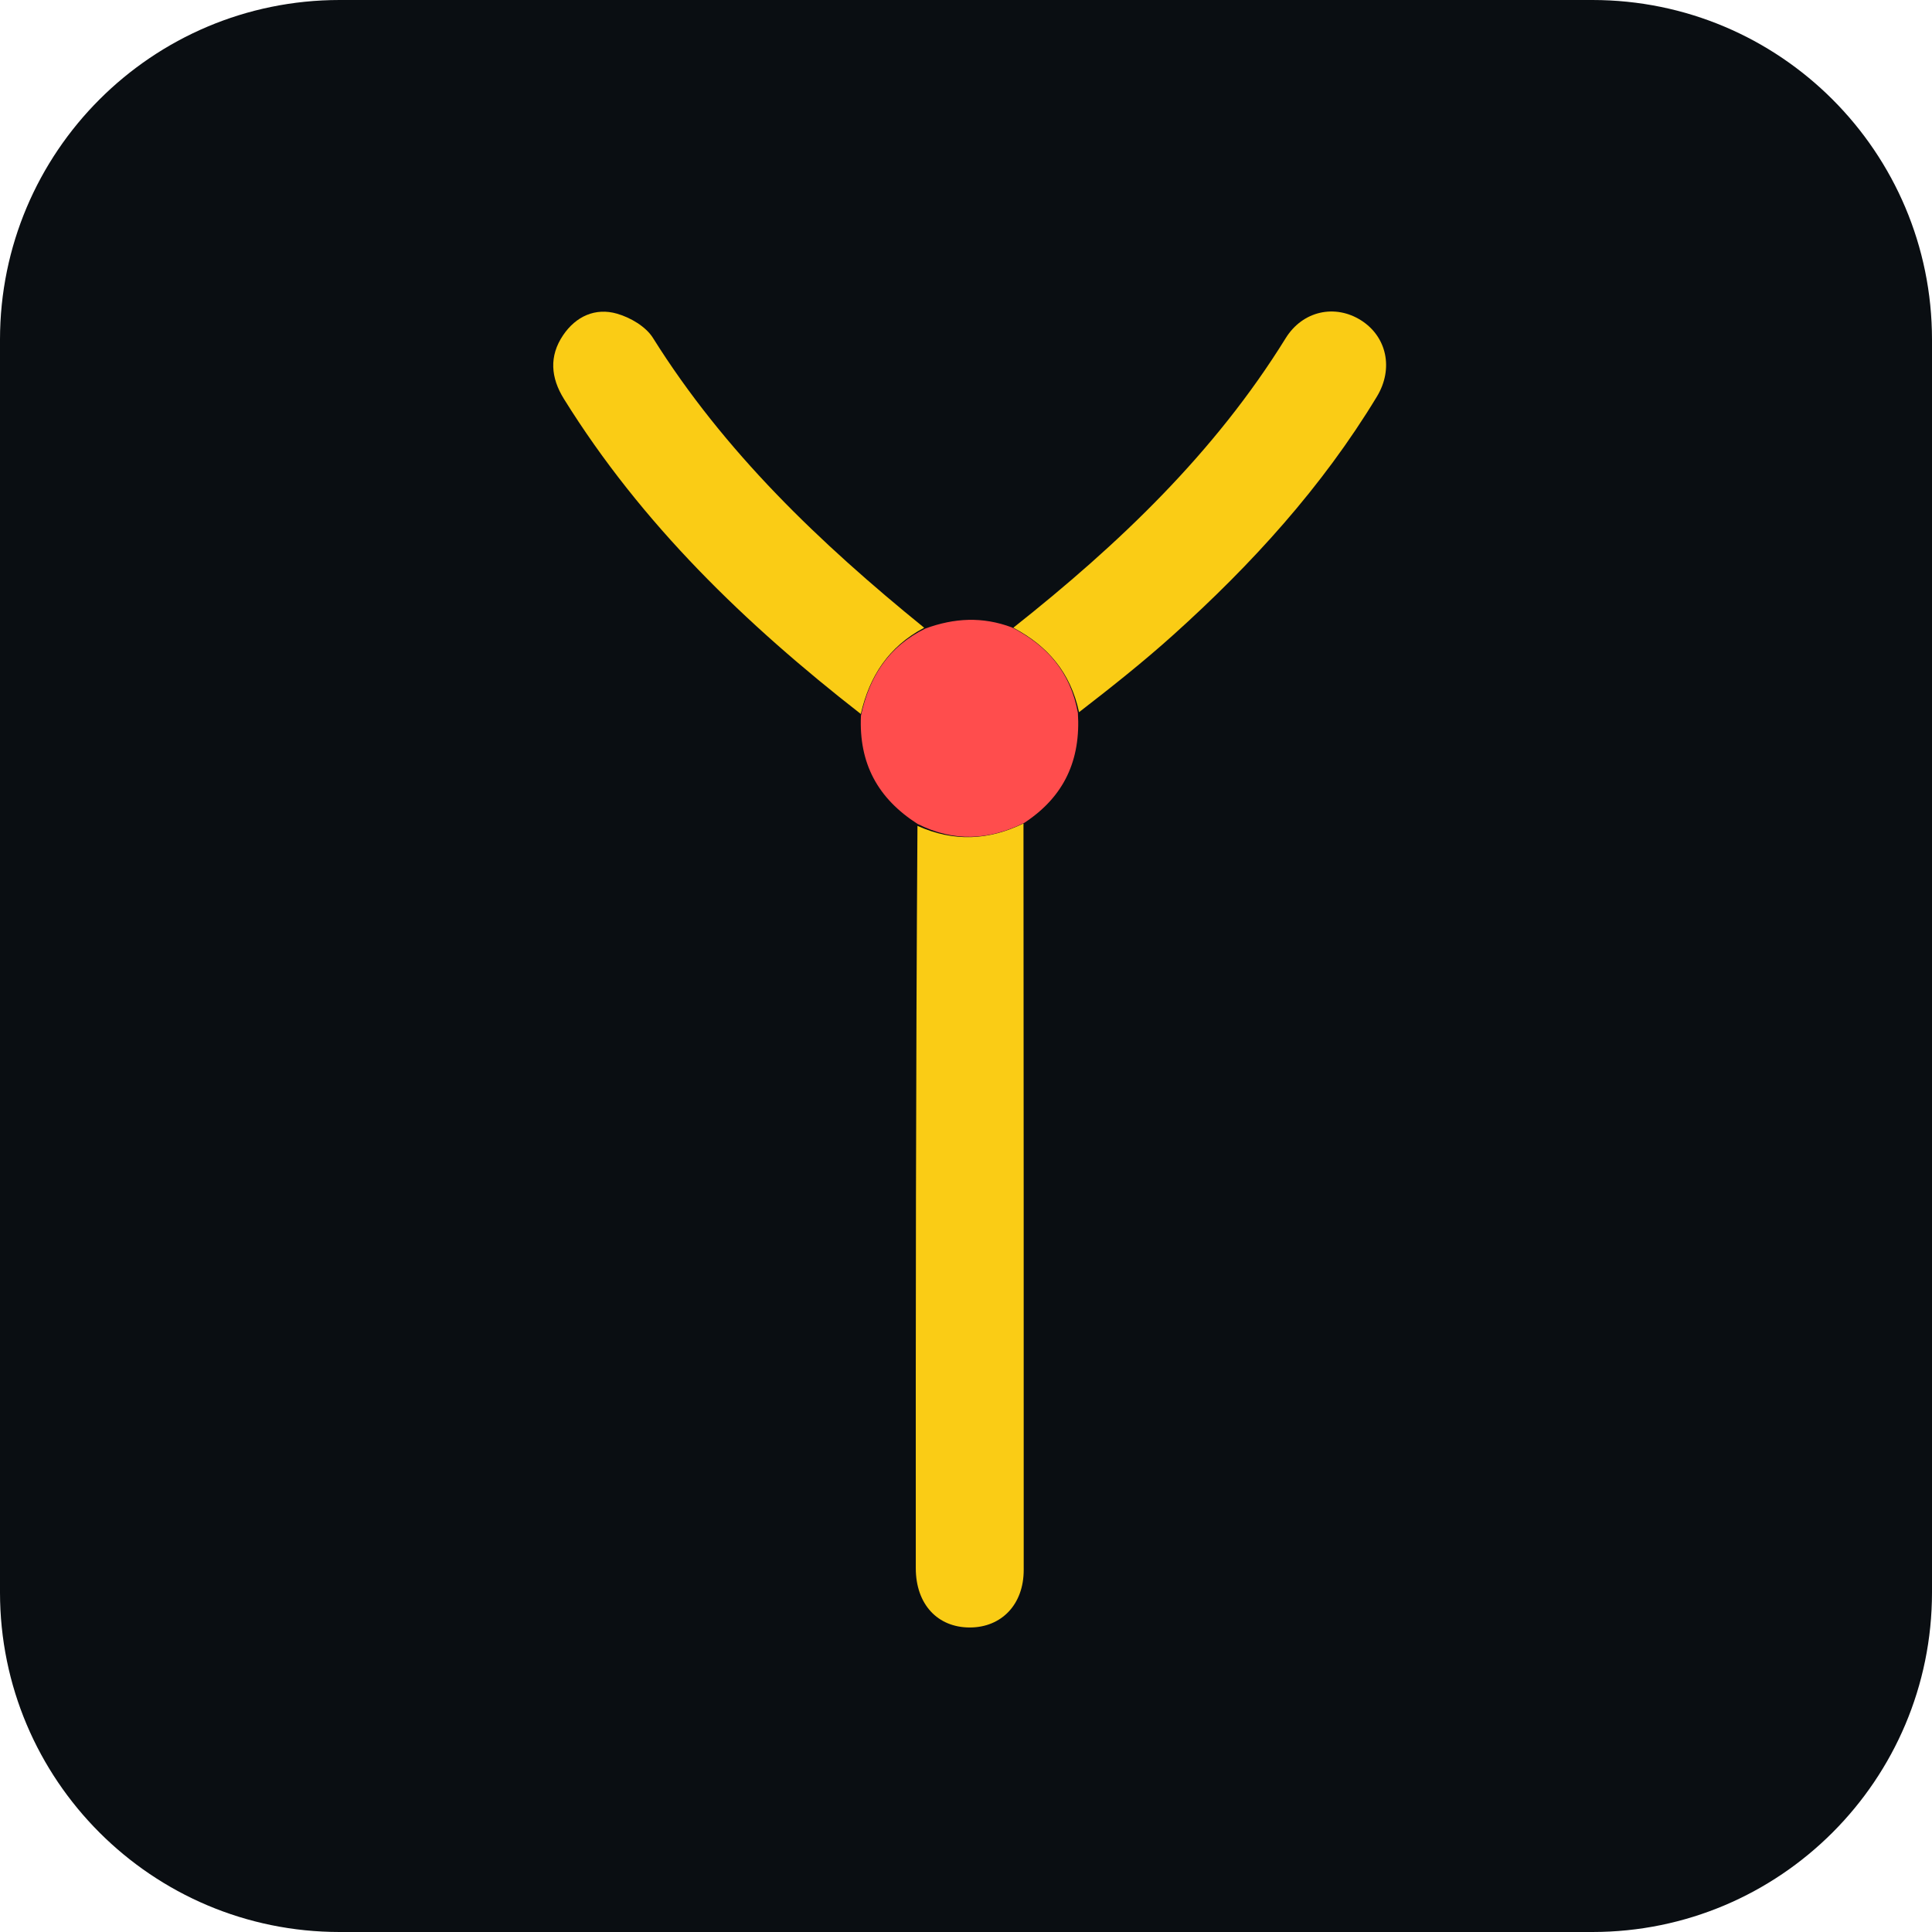
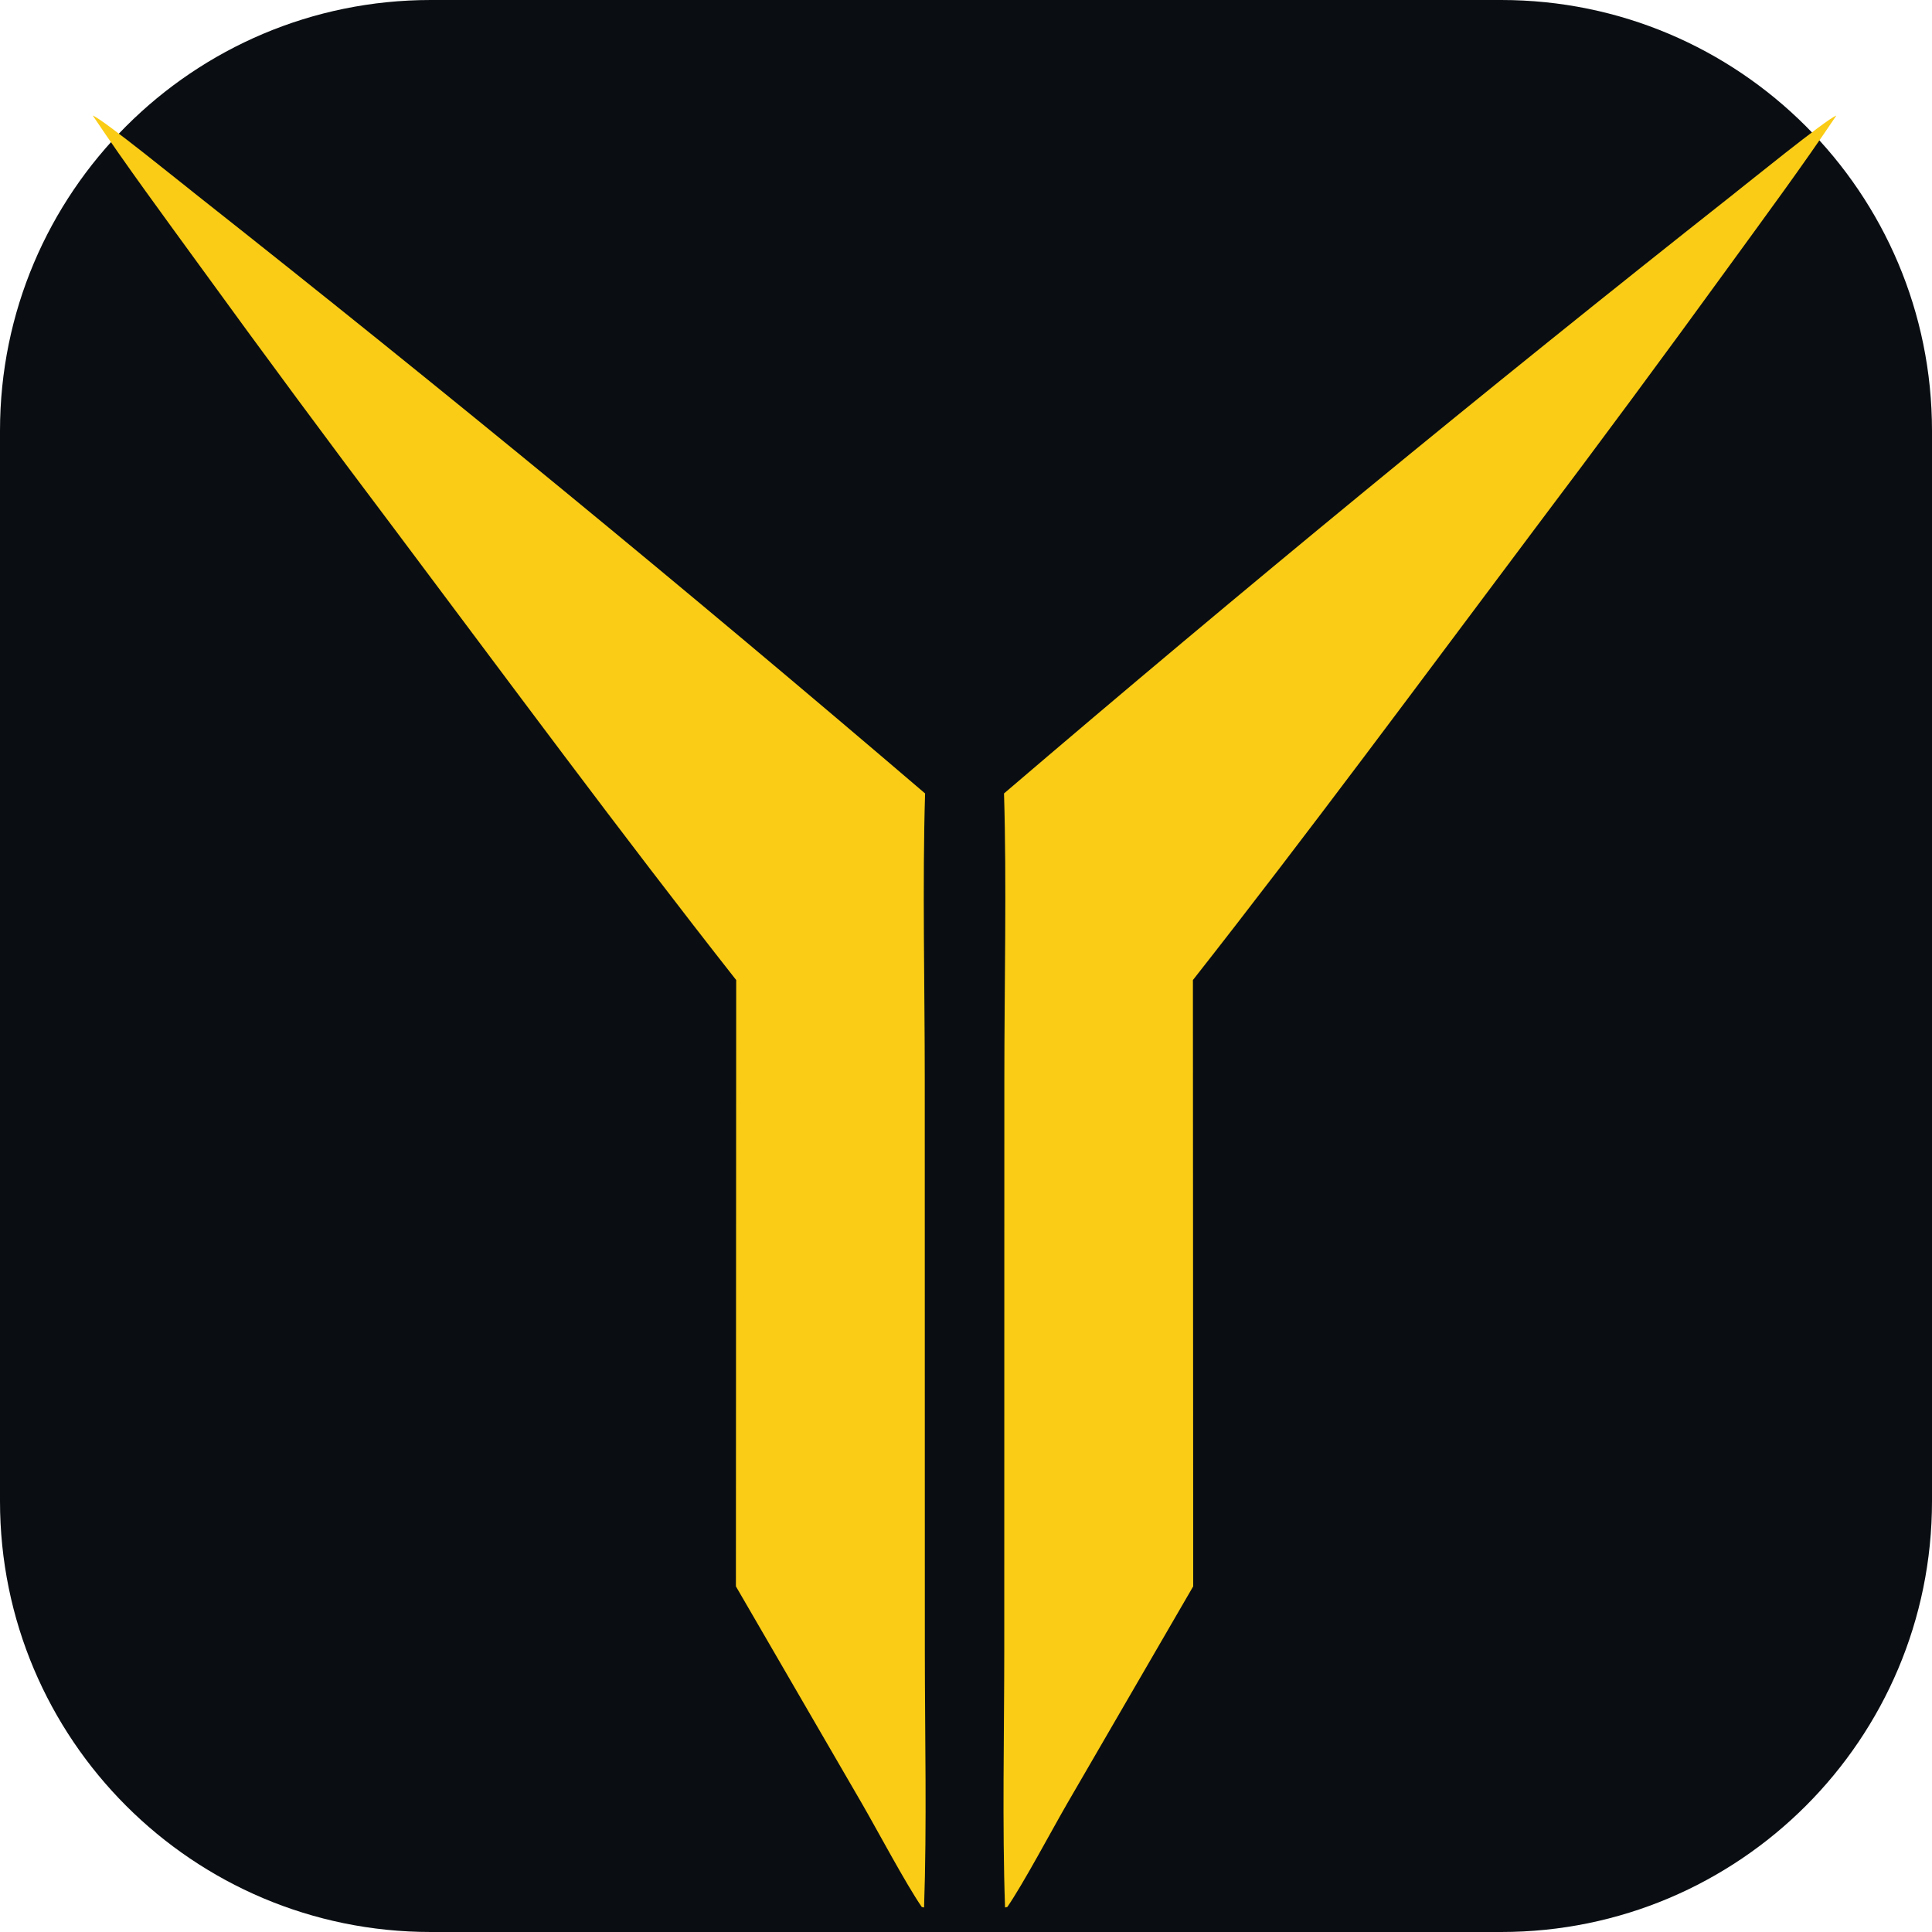
- <svg xmlns="http://www.w3.org/2000/svg" width="32" height="32" viewBox="0 0 512 512" fill="none">
-   <rect width="512" height="512" rx="90" fill="#0A0E12" />
-   <path fill="#FACC15" d="M271.233,218.224 C271.264,284.173 271.323,350.121 271.293,416.07 C271.289,425.227 265.389,431.29 257.017,431.3 C248.47,431.309 242.7,425.148 242.695,415.605 C242.665,350.155 242.697,284.706 243.137,218.863 C252.83,223.202 262.049,222.684 271.233,218.224z" />
-   <path fill="#FACC15" d="M228.125,189.213 C197.602,165.427 170.038,138.858 149.443,105.712 C145.955,100.099 145.474,94.404 149.217,88.852 C152.61,83.819 157.789,81.471 163.53,83.13 C167.066,84.151 171.15,86.534 173.028,89.533 C191.956,119.77 217.254,143.912 244.919,166.36 C235.464,171.356 230.404,179.239 228.125,189.213z" />
-   <path fill="#FACC15" d="M268.529,166.358 C296.365,144.336 321.842,120.12 340.711,89.634 C345.241,82.317 353.859,80.54 360.721,84.907 C367.5,89.22 369.371,97.697 364.9,105.085 C350.366,129.095 331.677,149.602 310.912,168.278 C302.995,175.4 294.638,182.032 285.961,188.736 C283.701,178.21 277.62,171.139 268.529,166.358z" />
-   <path fill="#FF4D4D" d="M268.163,166.272 C277.62,171.139 283.701,178.21 285.652,188.902 C286.443,201.394 282.047,211.109 271.464,218.052 C262.049,222.684 252.83,223.202 243.169,218.347 C232.609,211.588 227.576,202.297 228.161,189.645 C230.404,179.239 235.464,171.356 245.221,166.573 C252.901,163.762 260.337,163.342 268.163,166.272z" />
+ <svg xmlns="http://www.w3.org/2000/svg" width="32" height="32" viewBox="310 110 305 305" fill="none">
+   <rect x="310" y="110" width="305" height="305" rx="68" fill="#0A0E12" />
+   <path d="M324.645 128.243C326.245 128.816 338.911 139.108 341.313 140.989C380.166 171.663 418.416 203.092 456.042 235.259C455.606 249.463 455.993 265.963 455.989 280.356L456.002 370.545C456.004 383.669 456.336 398.162 455.879 411.129L455.518 411.048C453.001 407.401 448.515 398.95 446.072 394.723L426.176 360.435L426.221 264.719C408.136 241.715 389.974 217.123 372.396 193.687C361.978 179.871 351.689 165.959 341.53 151.952C335.908 144.212 329.956 136.162 324.645 128.243Z" fill="#FACC15" />
+   <path d="M599.898 128.243C598.299 128.816 585.633 139.108 583.23 140.989C544.377 171.663 506.127 203.092 468.501 235.259C468.937 249.463 468.55 265.963 468.554 280.356L468.541 370.545C468.539 383.669 468.207 398.162 468.665 411.129L469.025 411.048C471.542 407.401 476.028 398.95 478.471 394.723L498.368 360.435L498.322 264.719C516.407 241.715 534.569 217.123 552.147 193.687C562.565 179.871 572.854 165.959 583.013 151.952C588.635 144.212 594.587 136.162 599.898 128.243Z" fill="#FACC15" />
</svg>
